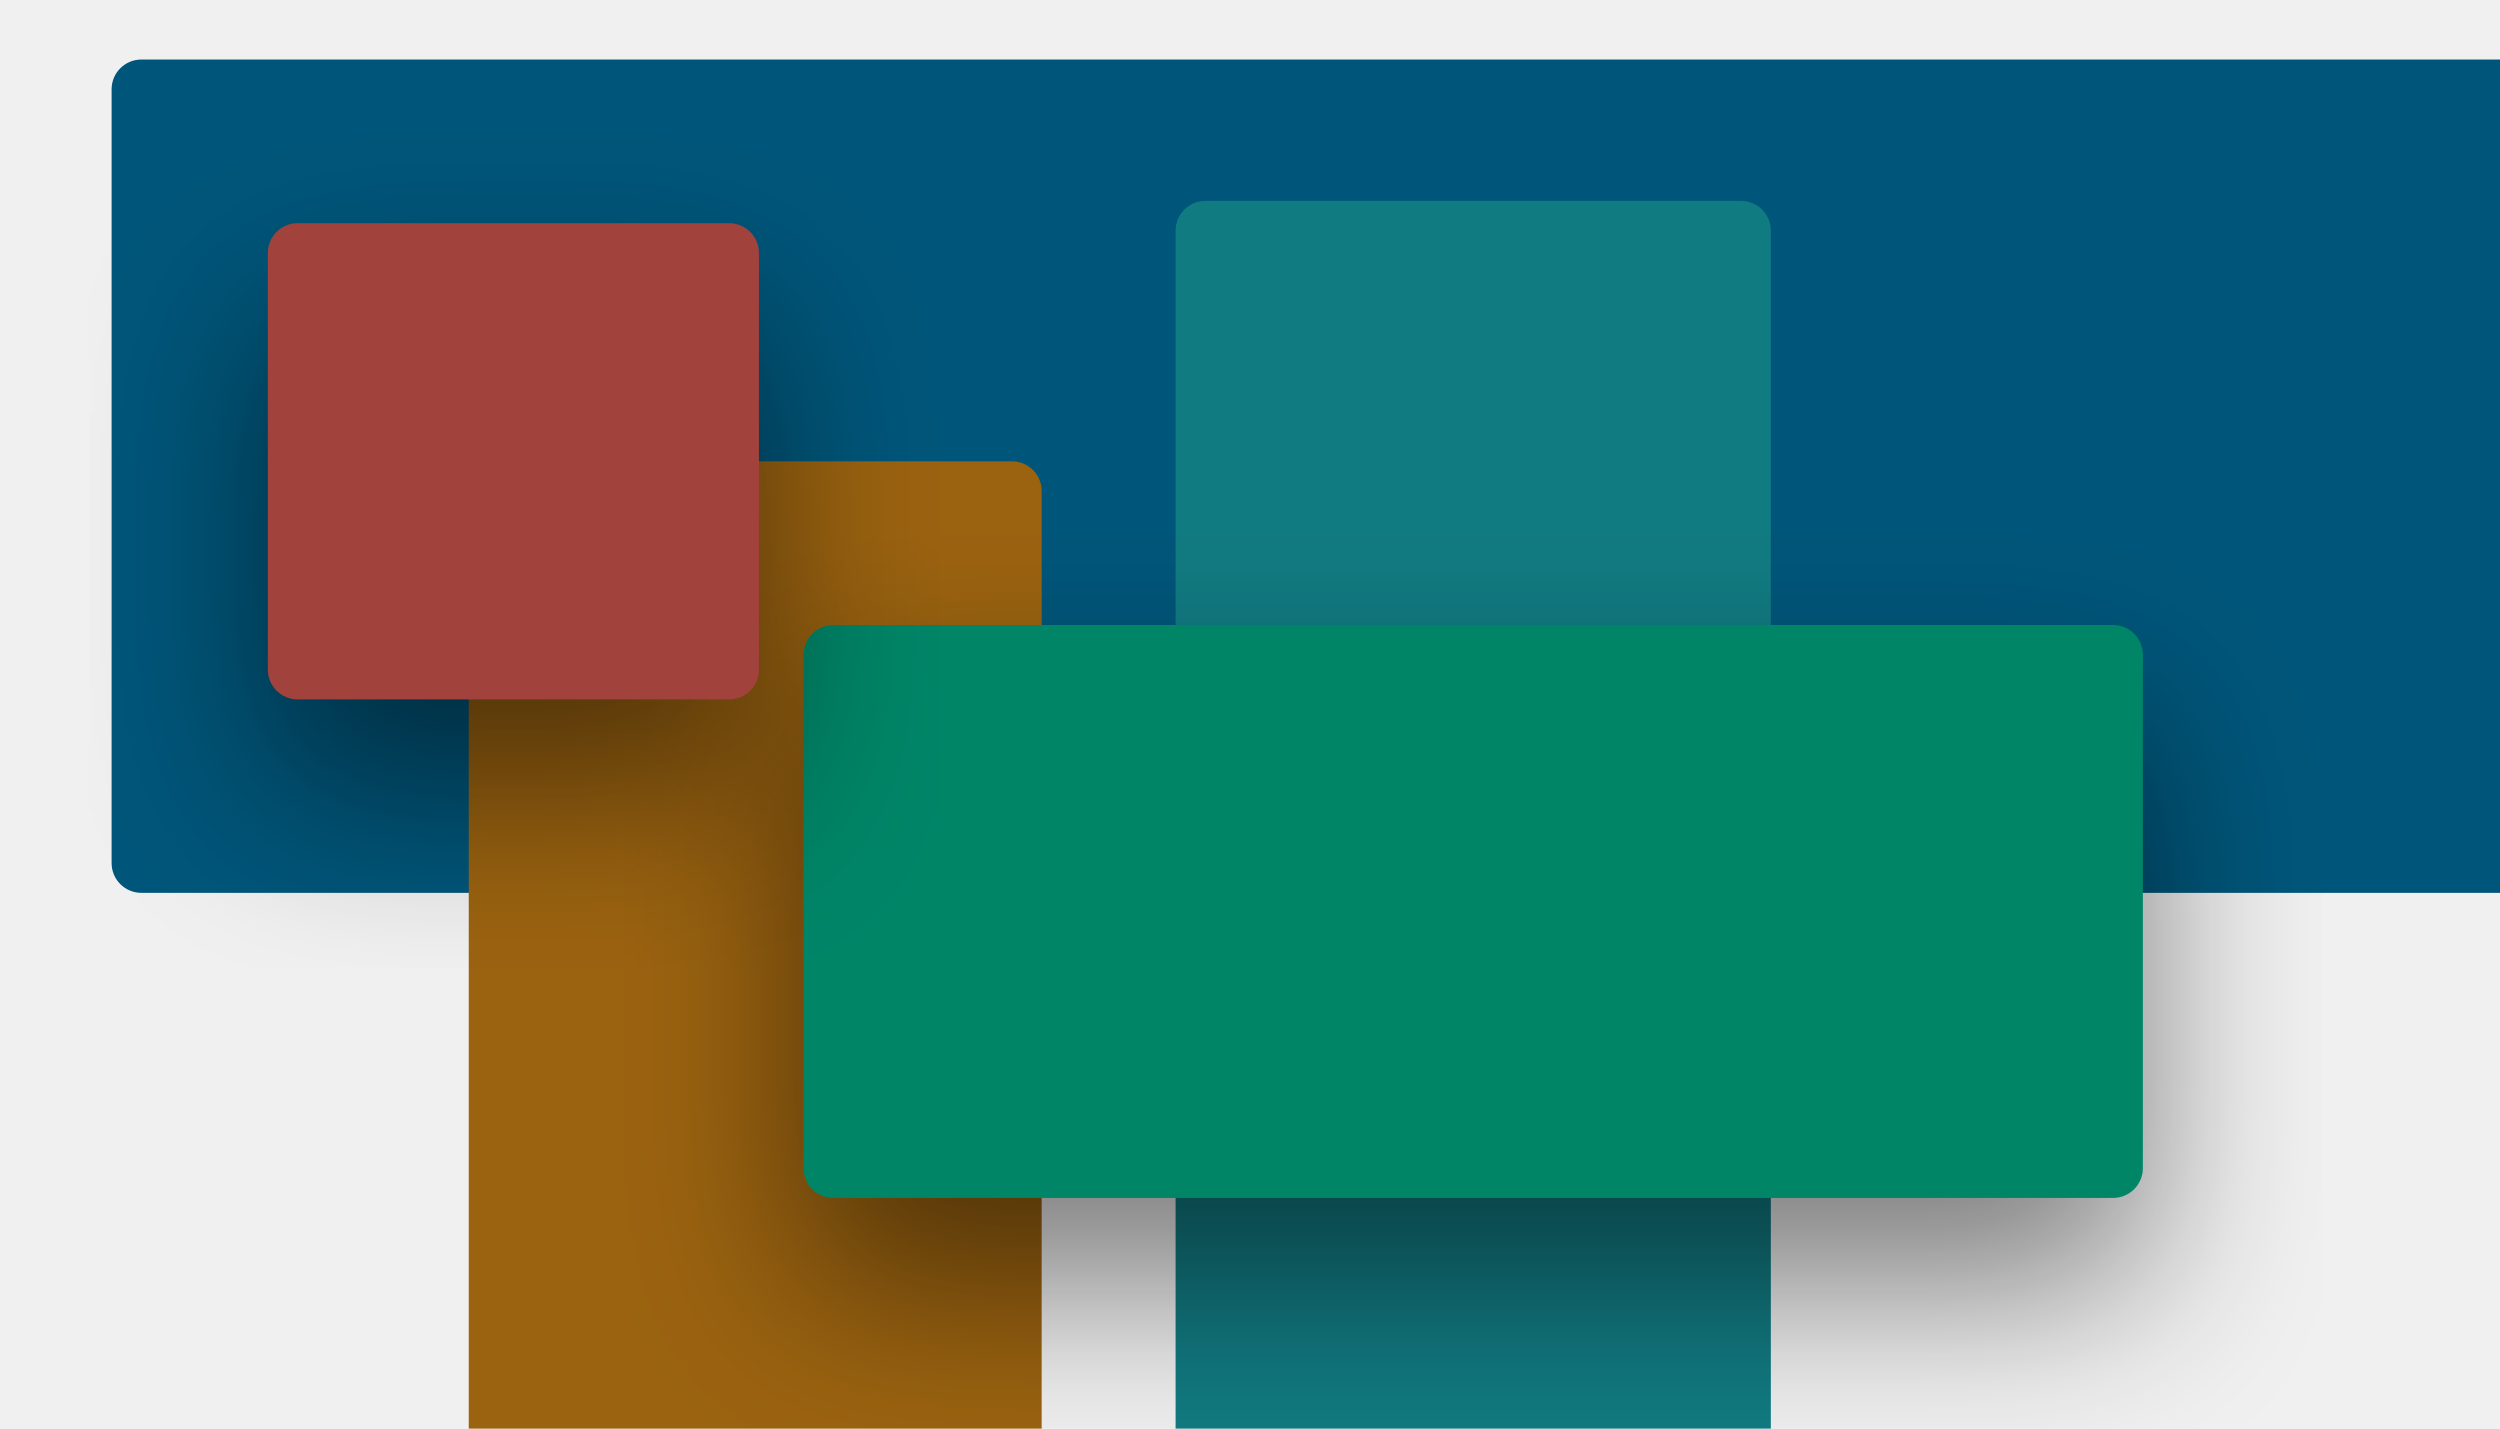
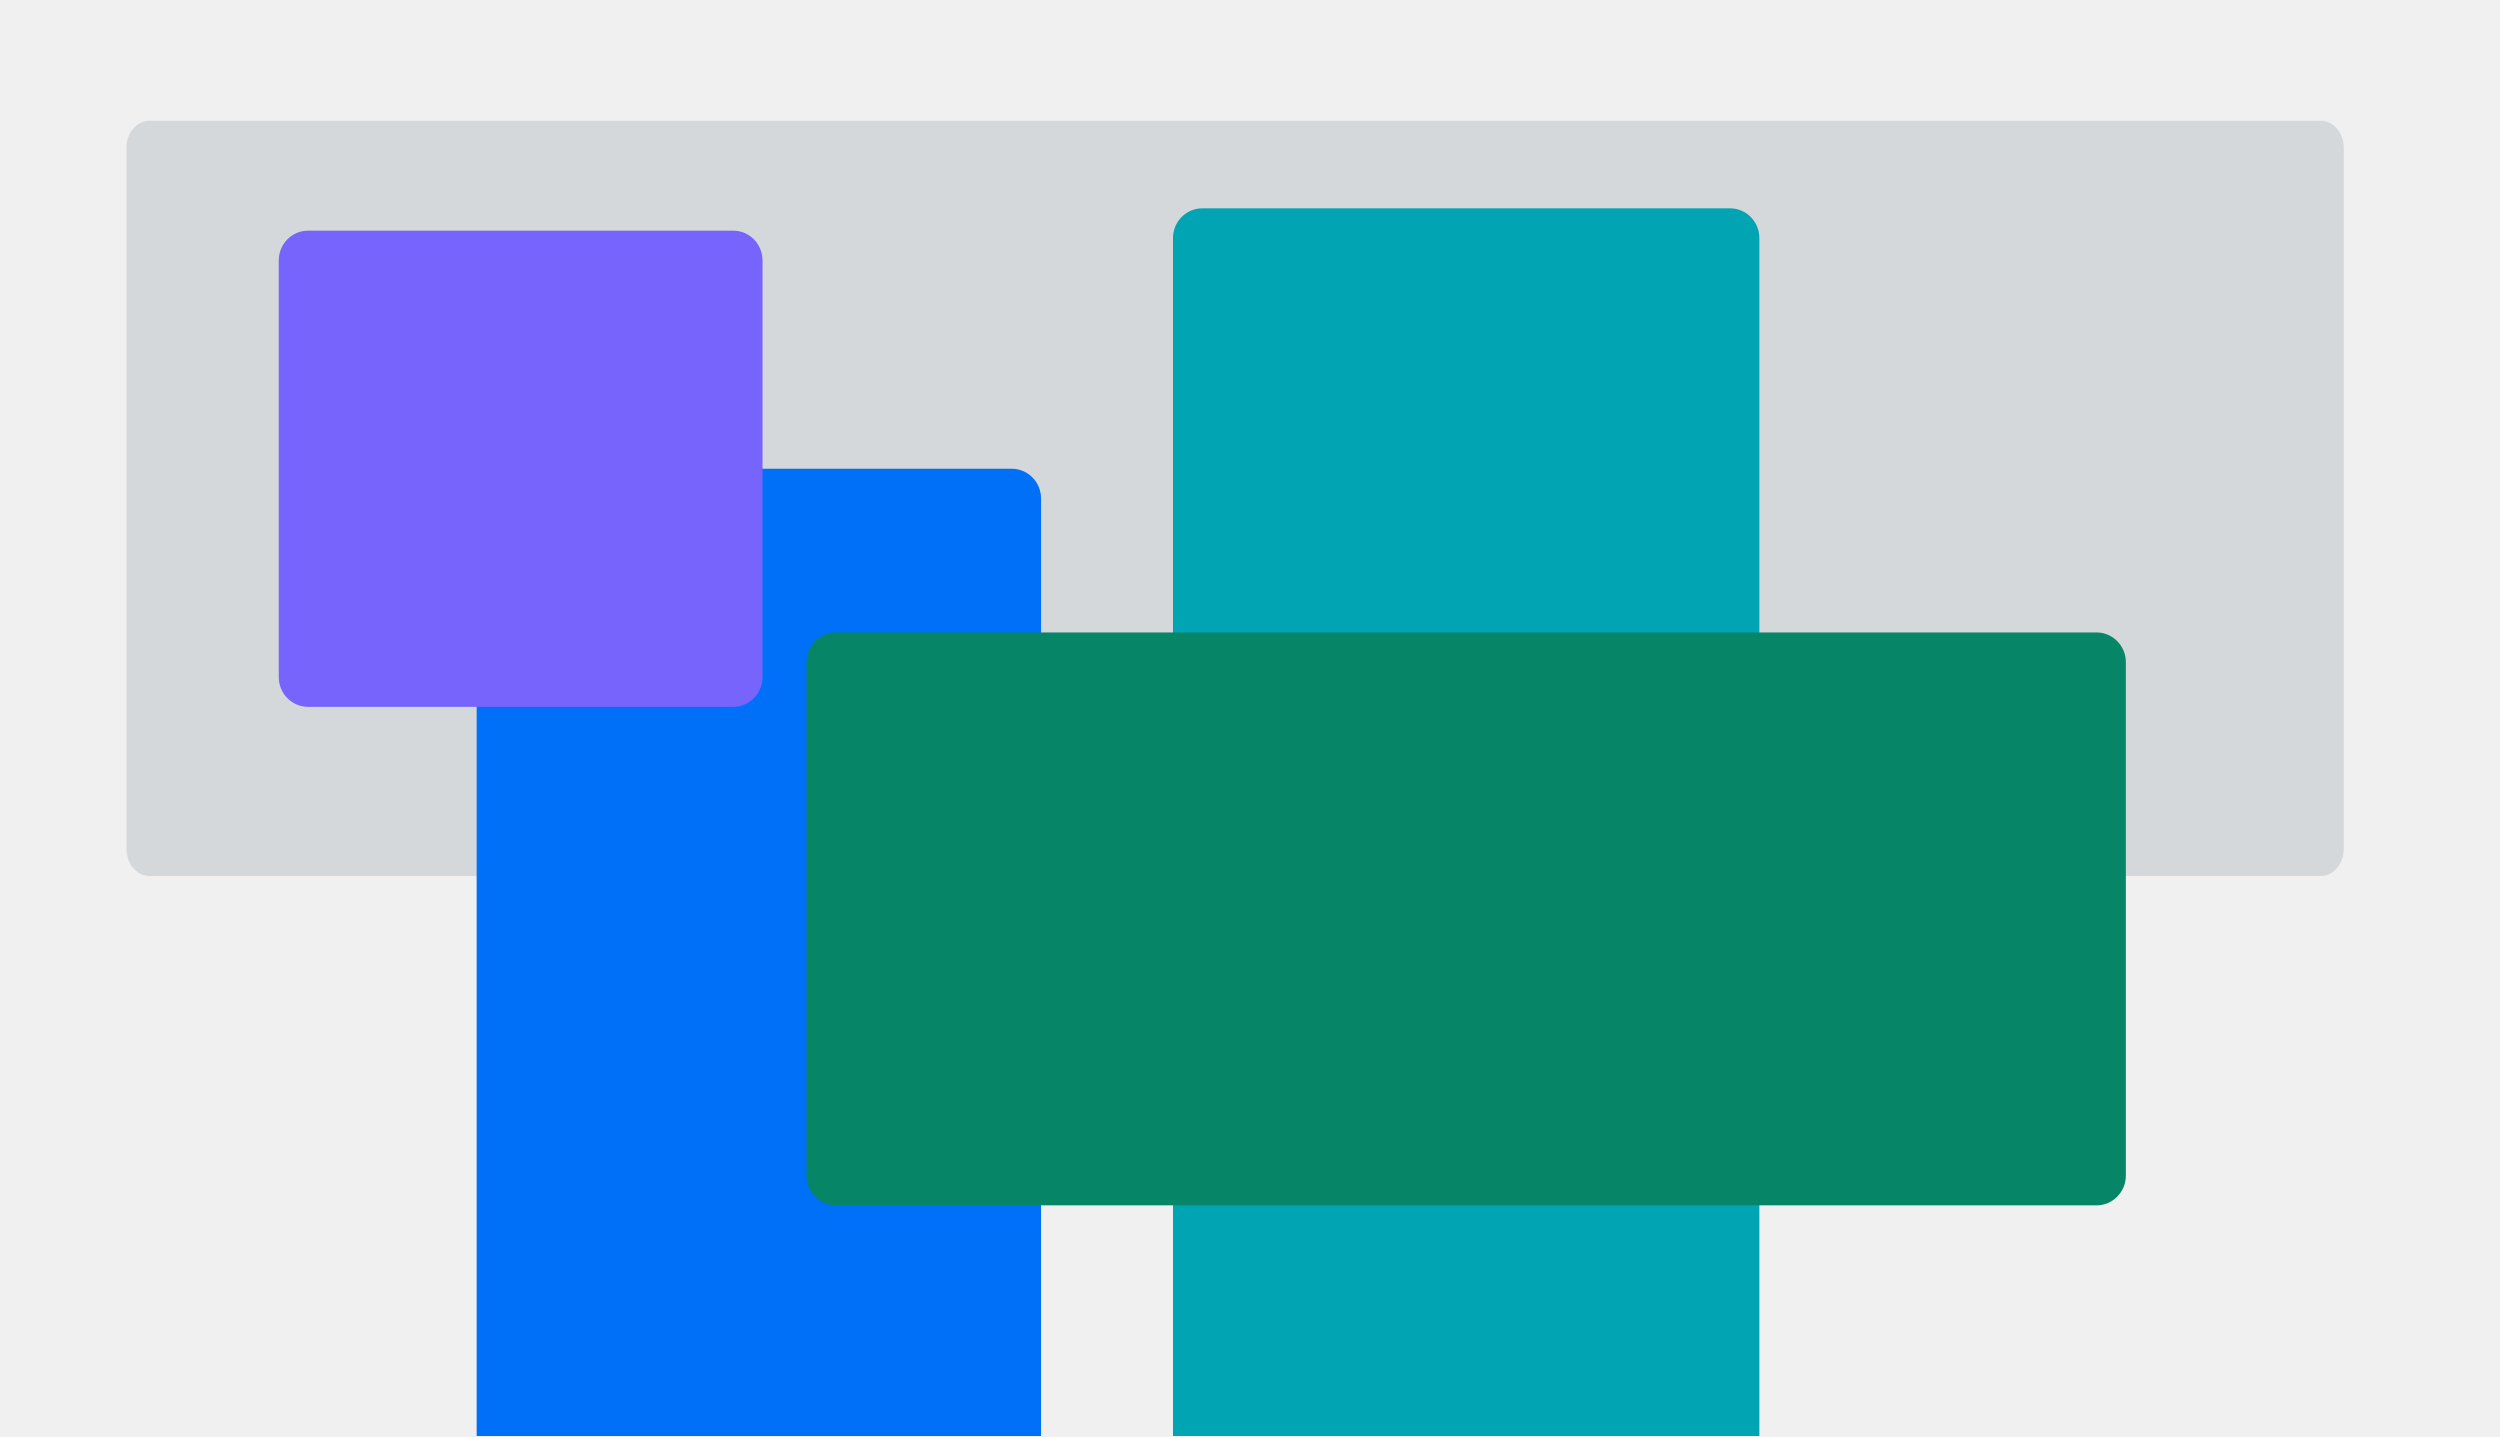
- <svg xmlns="http://www.w3.org/2000/svg" width="336" height="192" viewBox="0 0 336 192" fill="none">
-   <g clip-path="url(#clip0)">
-     <rect x="15" y="8" width="384" height="112" rx="4" fill="#00567A" />
-     <rect x="63" y="62" width="77" height="183" rx="4" fill="#9B6310" />
-     <rect x="158" y="27" width="80" height="191" rx="4" fill="#117B82" />
-     <g filter="url(#filter0_d)">
-       <rect x="108" y="84" width="180" height="77" rx="4" fill="#008567" />
-     </g>
-     <g filter="url(#filter1_d)">
-       <rect x="36" y="30" width="66" height="64" rx="4" fill="#A2423D" />
-     </g>
+ <svg xmlns="http://www.w3.org/2000/svg" width="336" height="193" viewBox="0 0 336 193" fill="none">
+   <mask id="mask0_147_430" style="mask-type:luminance" maskUnits="userSpaceOnUse" x="2" y="1" width="331" height="192">
+     <path d="M333 1H2V193H333V1Z" fill="white" />
+   </mask>
+   <g mask="url(#mask0_147_430)">
+     <path d="M311.896 16.226H20.104C18.39 16.226 17 17.849 17 19.851V114.107C17 116.109 18.39 117.732 20.104 117.732H311.896C313.61 117.732 315 116.109 315 114.107V19.851C315 17.849 313.61 16.226 311.896 16.226Z" fill="#D4D8DB" />
+     <path d="M135.976 63H68.003C65.827 63 64.062 64.791 64.062 67V242C64.062 244.209 65.827 246 68.003 246H135.976C138.152 246 139.917 244.209 139.917 242V67C139.917 64.791 138.152 63 135.976 63Z" fill="#0070F8" />
+     <path d="M232.518 27.999H161.589C159.413 27.999 157.649 29.79 157.649 31.999V214.999C157.649 217.208 159.413 218.999 161.589 218.999H232.518C234.694 218.999 236.458 217.208 236.458 214.999V31.999C236.458 29.79 234.694 27.999 232.518 27.999Z" fill="#00A4B3" />
+     <path d="M281.774 85H112.333C110.157 85 108.393 86.791 108.393 89V158C108.393 160.209 110.157 162 112.333 162H281.774C283.95 162 285.714 160.209 285.714 158V89C285.714 86.791 283.95 85 281.774 85Z" fill="#068667" />
+     <path d="M98.542 31H41.405C39.228 31 37.464 32.791 37.464 35V91C37.464 93.209 39.228 95 41.405 95H98.542C100.718 95 102.482 93.209 102.482 91V35C102.482 32.791 100.718 31 98.542 31Z" fill="#7764FC" />
  </g>
-   <defs>
-     <filter id="filter0_d" x="84" y="72" width="228" height="125" filterUnits="userSpaceOnUse" color-interpolation-filters="sRGB">
-       <feFlood flood-opacity="0" result="BackgroundImageFix" />
-       <feColorMatrix in="SourceAlpha" type="matrix" values="0 0 0 0 0 0 0 0 0 0 0 0 0 0 0 0 0 0 127 0" />
-       <feOffset dy="12" />
-       <feGaussianBlur stdDeviation="12" />
-       <feColorMatrix type="matrix" values="0 0 0 0 0 0 0 0 0 0 0 0 0 0 0 0 0 0 0.48 0" />
-       <feBlend mode="normal" in2="BackgroundImageFix" result="effect1_dropShadow" />
-       <feBlend mode="normal" in="SourceGraphic" in2="effect1_dropShadow" result="shape" />
-     </filter>
-     <filter id="filter1_d" x="12" y="18" width="114" height="112" filterUnits="userSpaceOnUse" color-interpolation-filters="sRGB">
-       <feFlood flood-opacity="0" result="BackgroundImageFix" />
-       <feColorMatrix in="SourceAlpha" type="matrix" values="0 0 0 0 0 0 0 0 0 0 0 0 0 0 0 0 0 0 127 0" />
-       <feOffset dy="12" />
-       <feGaussianBlur stdDeviation="12" />
-       <feColorMatrix type="matrix" values="0 0 0 0 0 0 0 0 0 0 0 0 0 0 0 0 0 0 0.48 0" />
-       <feBlend mode="normal" in2="BackgroundImageFix" result="effect1_dropShadow" />
-       <feBlend mode="normal" in="SourceGraphic" in2="effect1_dropShadow" result="shape" />
-     </filter>
-     <clipPath id="clip0">
-       <rect width="336" height="192" fill="white" />
-     </clipPath>
-   </defs>
</svg>
